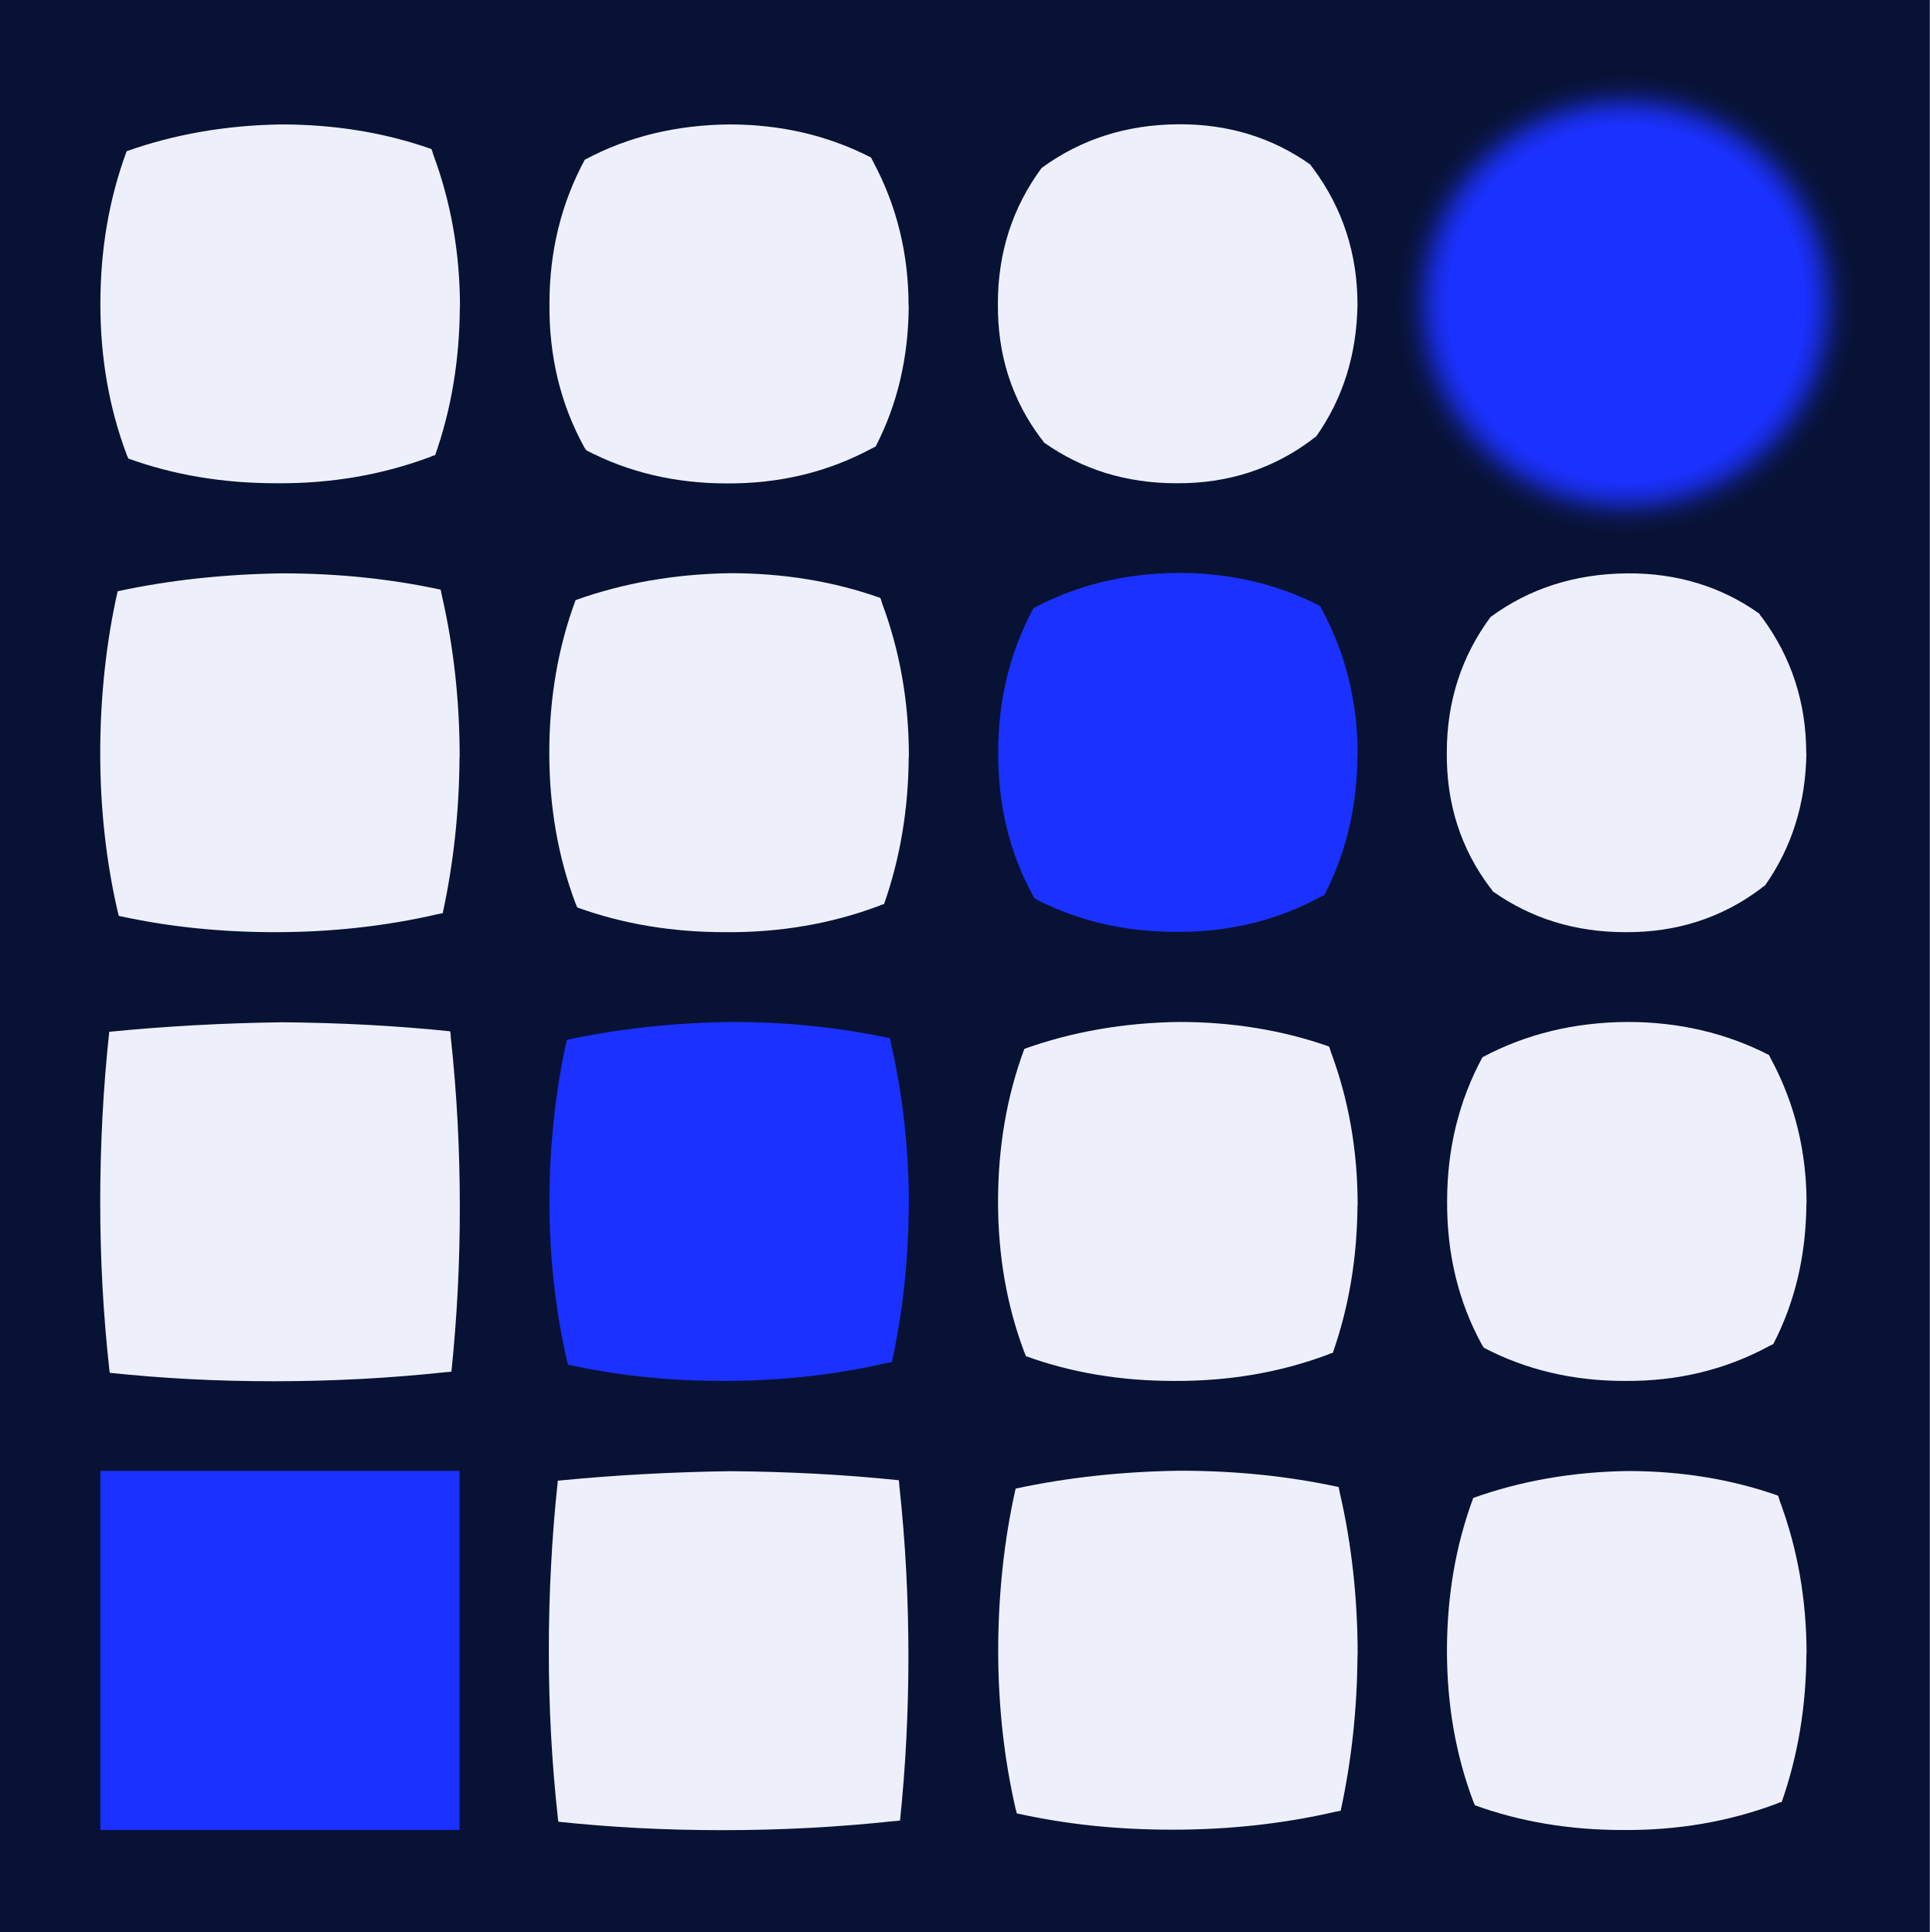
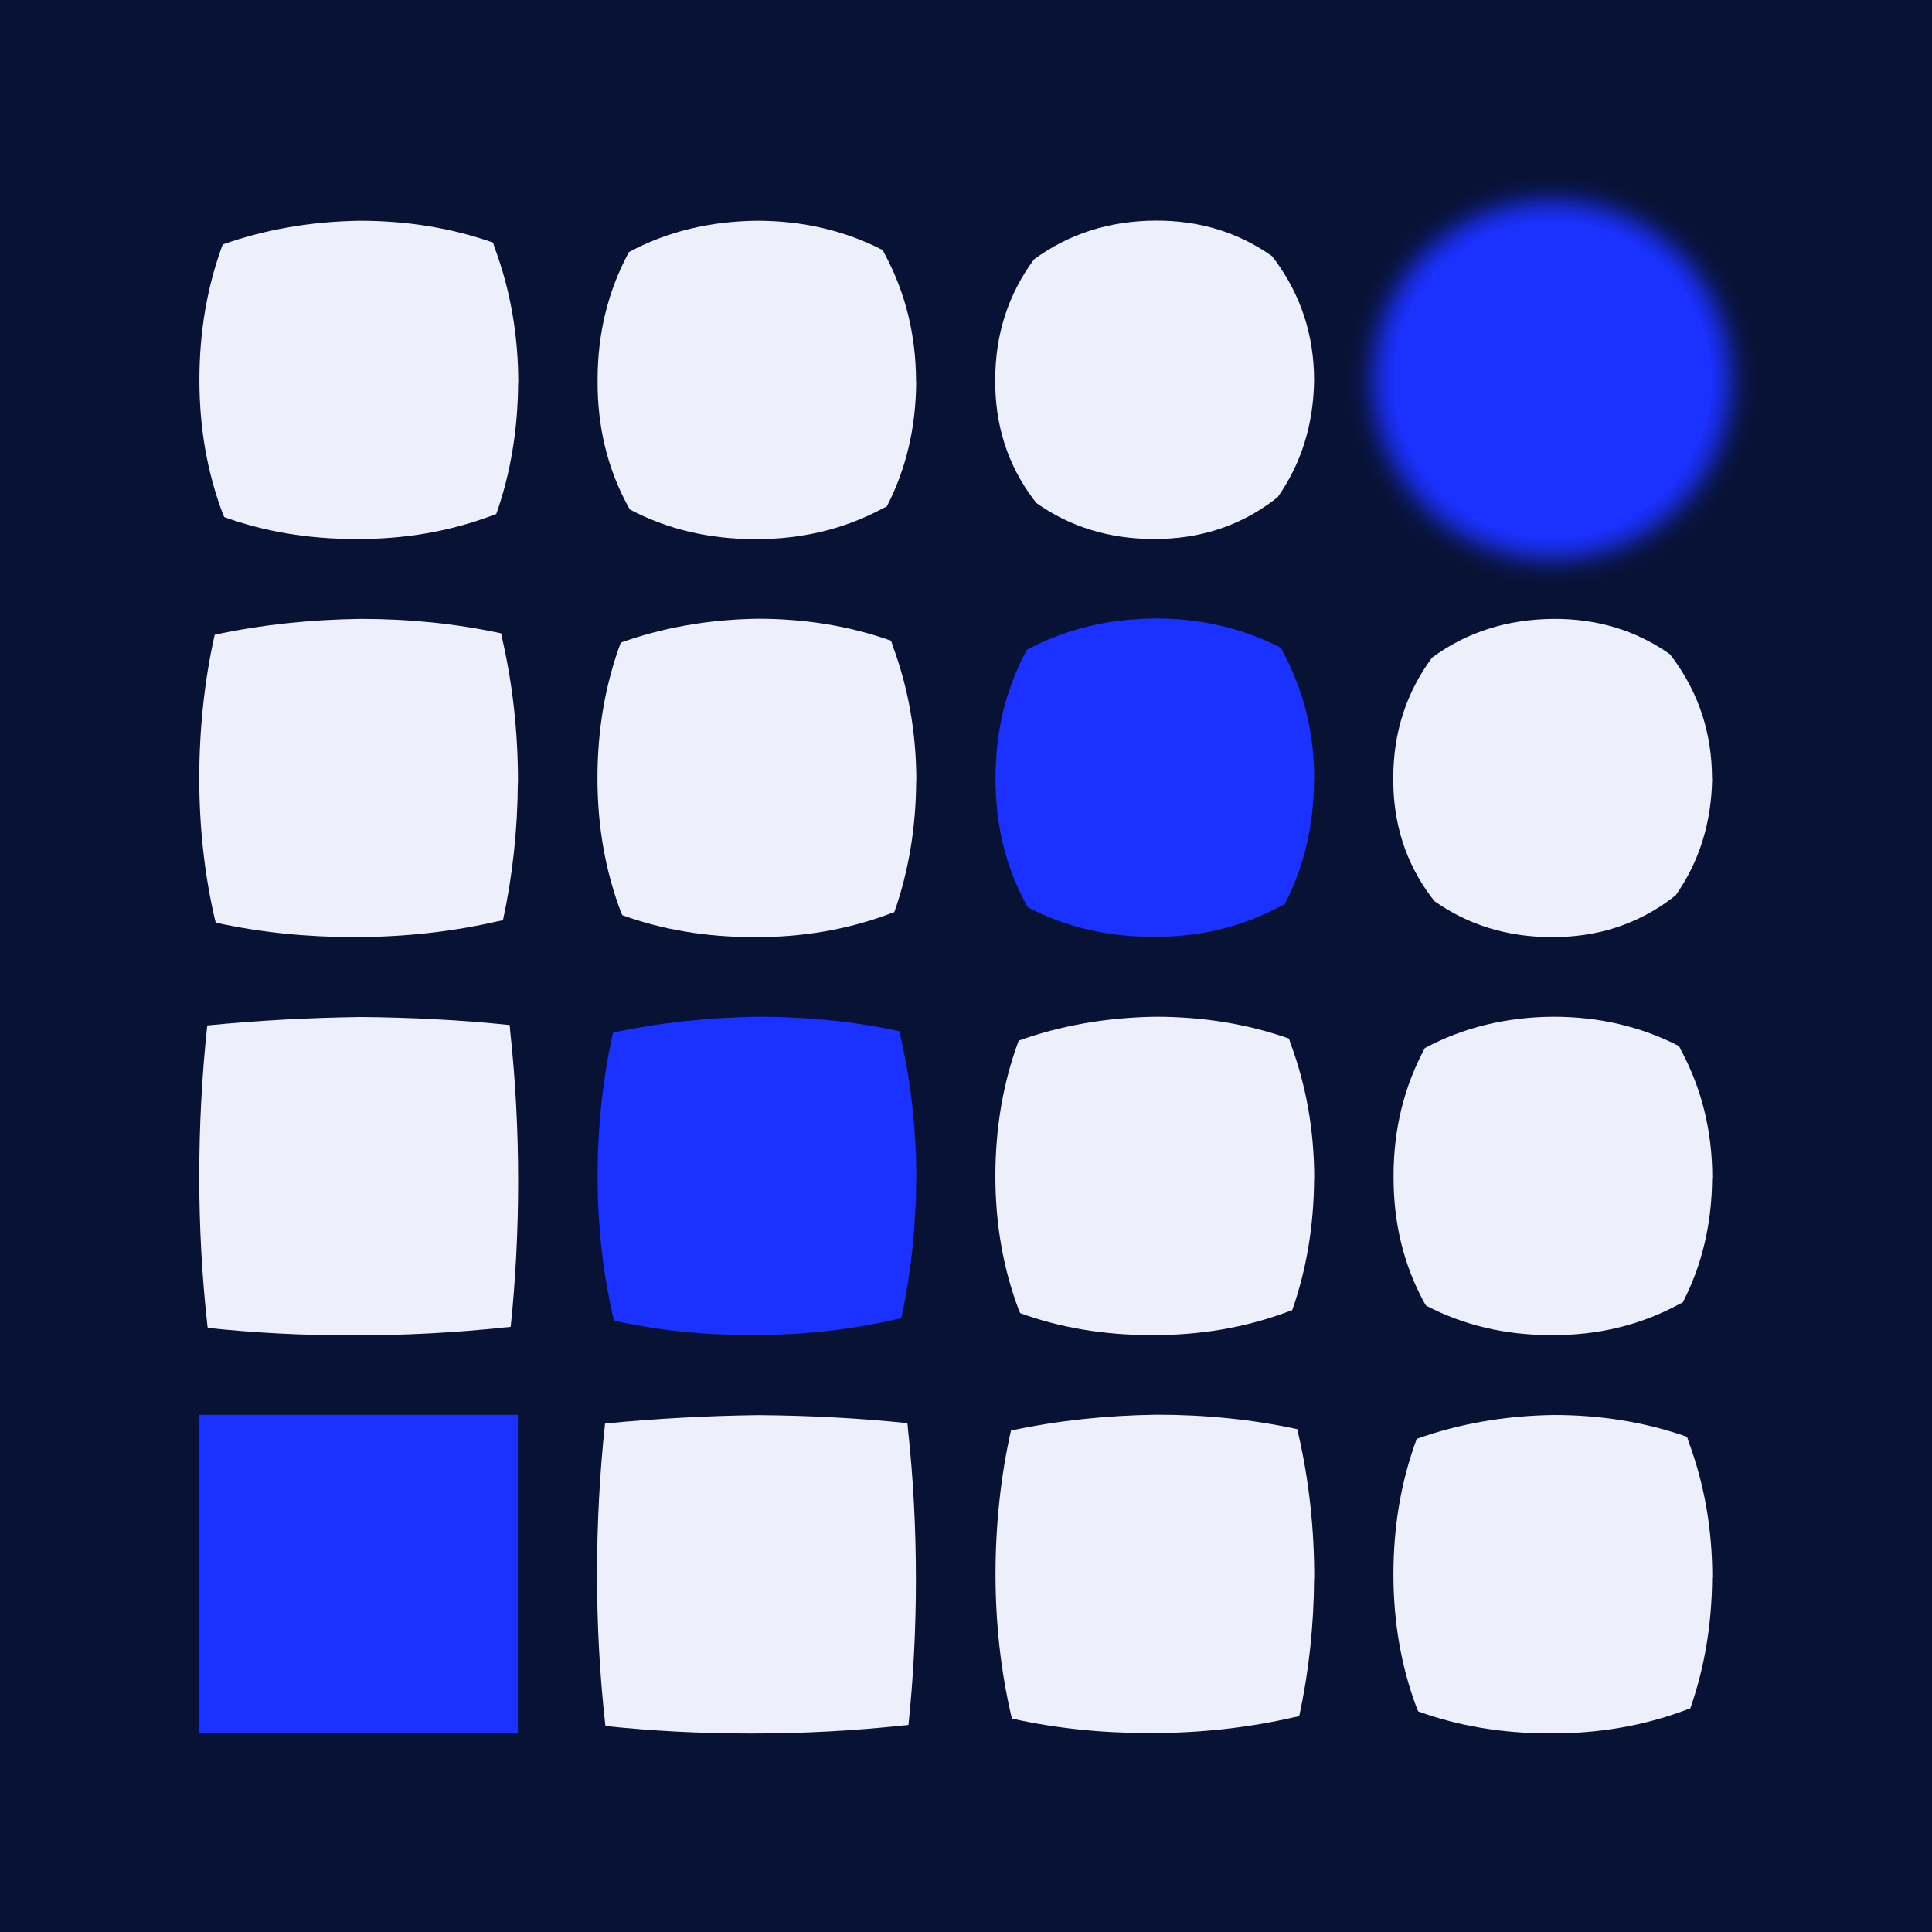
- <svg xmlns="http://www.w3.org/2000/svg" width="775" height="776" viewBox="0 0 775 776" fill="none">
-   <rect width="775" height="776" fill="#081235" />
+ <svg xmlns="http://www.w3.org/2000/svg" viewBox="-50 -50 875 875" fill="none">
+   <rect x="-50" y="-50" width="875" height="875" fill="#081235" />
  <path d="M184.535 735.033H148.48H112.424H40.312V662.909V626.847V590.785H112.424H148.48H184.535V626.847V662.909V735.033Z" fill="#1B31FF" />
  <path fill-rule="evenodd" clip-rule="evenodd" d="M184.663 485.015C184.663 507.53 183.518 529.473 181.292 550.906C180.529 551.034 179.703 551.161 178.812 551.161C156.301 553.578 133.409 554.786 110.008 554.786C86.606 554.786 65.558 553.641 44.128 551.415C44.001 550.97 43.874 550.461 43.874 549.825C41.457 527.946 40.249 505.559 40.249 482.789C40.249 460.02 41.457 436.615 43.874 414.418C66.512 412.192 89.659 410.92 113.314 410.602C136.27 410.792 158.718 411.937 180.784 414.227C180.911 414.99 181.038 415.817 181.038 416.707C183.454 438.904 184.663 461.674 184.663 485.079V485.015Z" fill="#EDF0FB" />
  <path fill-rule="evenodd" clip-rule="evenodd" d="M364.814 665.326C364.814 687.841 363.669 709.783 361.444 731.217C360.681 731.344 359.854 731.471 358.964 731.471C336.453 733.888 313.56 735.097 290.159 735.097C266.758 735.097 245.709 733.952 224.279 731.726C224.152 731.281 224.025 730.772 224.025 730.136C221.609 708.257 220.4 685.933 220.4 663.1C220.4 640.267 221.609 616.925 224.025 594.728C246.663 592.502 269.81 591.23 293.466 590.912C316.422 591.103 338.869 592.248 360.935 594.537C361.062 595.301 361.189 596.127 361.189 597.018C363.606 619.215 364.814 641.984 364.814 665.389V665.326Z" fill="#EDF0FB" />
  <path fill-rule="evenodd" clip-rule="evenodd" d="M184.536 304.26C184.408 326.012 182.119 346.809 177.795 366.78L175.569 367.225C154.902 371.996 133.155 374.412 110.389 374.412C88.514 374.412 67.593 372.25 47.689 367.861C47.562 367.098 47.371 366.526 47.244 366.081C42.602 345.855 40.249 324.612 40.249 302.479C40.249 280.346 42.602 258.022 47.244 237.478C68.229 232.963 90.231 230.61 113.314 230.292C135.507 230.292 156.683 232.454 176.968 236.842C177.095 237.606 177.286 238.369 177.413 239.069C182.183 259.739 184.599 281.491 184.599 304.26H184.536Z" fill="#EDF0FB" />
  <path fill-rule="evenodd" clip-rule="evenodd" d="M545.156 664.754C545.028 686.505 542.739 707.303 538.415 727.274C537.652 727.465 536.889 727.592 536.189 727.719C515.522 732.489 493.775 734.906 471.009 734.906C448.244 734.906 428.213 732.744 408.309 728.355C408.182 727.592 407.991 727.02 407.864 726.574C403.222 706.349 400.869 685.106 400.869 662.909C400.869 640.712 403.222 618.452 407.864 597.909C428.849 593.393 450.851 591.04 473.934 590.722C496.127 590.722 517.303 592.884 537.588 597.273C537.716 598.036 537.906 598.735 538.033 599.499C542.803 620.169 545.219 641.921 545.219 664.69L545.156 664.754Z" fill="#EDF0FB" />
  <path fill-rule="evenodd" clip-rule="evenodd" d="M364.941 484.507C364.814 506.258 362.524 527.056 358.2 547.027C357.437 547.218 356.674 547.345 355.975 547.472C335.308 552.242 313.56 554.659 290.794 554.659C268.029 554.659 247.998 552.497 228.094 548.108C227.967 547.345 227.776 546.773 227.649 546.327C223.007 526.102 220.654 504.859 220.654 482.662C220.654 460.465 223.007 438.205 227.649 417.662C248.634 413.146 270.636 410.793 293.72 410.475C315.913 410.475 337.088 412.637 357.374 417.026C357.501 417.789 357.691 418.552 357.819 419.252C362.588 439.922 365.004 461.674 365.004 484.443L364.941 484.507Z" fill="#1B31FF" />
  <path fill-rule="evenodd" clip-rule="evenodd" d="M184.663 123.505C184.535 144.62 181.229 164.464 174.742 182.845C173.979 182.972 173.343 183.227 172.708 183.545C153.503 190.731 132.9 194.293 110.898 194.102C89.595 194.102 69.818 190.795 51.568 184.181C51.25 183.608 51.059 183.036 50.868 182.59C43.81 163.828 40.312 143.666 40.312 122.106C40.312 100.227 43.81 79.747 50.868 60.73C70.073 53.925 90.74 50.3 112.933 49.981C134.49 49.981 154.584 53.289 173.216 59.84C173.534 60.412 173.725 61.112 173.916 61.875C181.101 81.083 184.726 101.626 184.726 123.505H184.663Z" fill="#EDF0FB" />
  <path fill-rule="evenodd" clip-rule="evenodd" d="M364.941 303.815C364.814 324.931 361.507 344.711 355.021 363.155C354.258 363.282 353.622 363.537 352.986 363.855C333.782 371.042 313.178 374.603 291.176 374.413C269.873 374.413 250.097 371.105 231.846 364.491C231.528 363.918 231.338 363.346 231.147 362.901C224.088 344.138 220.591 323.977 220.591 302.416C220.591 280.537 224.088 260.057 231.147 241.04C250.351 234.171 271.018 230.546 293.211 230.228C314.768 230.228 334.863 233.535 353.495 240.15C353.813 240.722 354.003 241.422 354.194 242.185C361.38 261.393 365.004 281.936 365.004 303.815H364.941Z" fill="#EDF0FB" />
  <path fill-rule="evenodd" clip-rule="evenodd" d="M545.156 483.998C545.029 505.114 541.722 524.957 535.236 543.402C534.473 543.529 533.837 543.783 533.201 544.101C513.996 551.288 493.393 554.786 471.391 554.659C450.088 554.659 430.312 551.352 412.061 544.737C411.743 544.165 411.552 543.593 411.362 543.147C404.303 524.385 400.806 504.223 400.806 482.662C400.806 460.783 404.303 440.304 411.362 421.287C430.566 414.418 451.233 410.793 473.426 410.475C494.983 410.475 515.077 413.782 533.709 420.333C534.027 420.969 534.218 421.605 534.409 422.368C541.595 441.576 545.219 462.119 545.219 483.998H545.156Z" fill="#EDF0FB" />
  <path fill-rule="evenodd" clip-rule="evenodd" d="M725.435 664.436C725.308 685.551 722.001 705.331 715.515 723.776C714.752 723.903 714.116 724.157 713.48 724.475C694.276 731.662 673.672 735.224 651.67 735.033C630.367 735.033 610.591 731.726 592.34 725.111C592.023 724.539 591.832 723.966 591.641 723.521C584.582 704.759 581.085 684.597 581.085 663.036C581.085 641.157 584.582 620.678 591.641 601.661C610.845 594.792 631.512 591.167 653.705 590.849C675.262 590.849 695.357 594.156 713.989 600.707C714.307 601.279 714.497 601.979 714.688 602.742C721.874 621.95 725.499 642.493 725.499 664.372L725.435 664.436Z" fill="#EDF0FB" />
  <path fill-rule="evenodd" clip-rule="evenodd" d="M364.941 122.869C364.813 143.73 360.362 162.492 351.65 179.347C351.078 179.665 350.442 179.919 349.87 180.237C332.319 189.65 312.987 194.293 291.875 194.166C271.208 194.166 252.386 189.714 235.471 180.873C235.153 180.555 234.898 180.11 234.58 179.538C225.105 162.302 220.463 143.094 220.654 121.978C220.654 100.99 225.36 81.719 234.835 64.165C252.131 54.879 271.526 50.172 292.956 49.981C313.623 49.981 332.637 54.434 349.806 63.274C350.124 63.847 350.378 64.483 350.696 65.055C360.108 82.609 364.877 101.88 364.877 122.869H364.941Z" fill="#EDF0FB" />
  <path fill-rule="evenodd" clip-rule="evenodd" d="M545.156 303.052C545.029 323.913 540.578 342.676 531.866 359.466C531.294 359.784 530.658 360.039 530.085 360.357C512.534 369.834 493.203 374.476 472.091 374.286C451.424 374.286 432.601 369.833 415.686 360.993C415.368 360.675 415.114 360.23 414.796 359.657C405.385 342.421 400.743 323.214 400.87 302.098C400.87 281.109 405.575 261.838 415.05 244.284C432.411 234.998 451.869 230.228 473.299 230.101C493.966 230.101 512.979 234.553 530.149 243.394C530.467 243.966 530.721 244.602 531.039 245.175C540.451 262.729 545.22 282 545.22 302.988L545.156 303.052Z" fill="#1B31FF" />
  <path fill-rule="evenodd" clip-rule="evenodd" d="M725.435 483.362C725.307 504.223 720.856 522.986 712.144 539.84C711.572 540.158 710.936 540.412 710.364 540.73C692.813 550.207 673.481 554.85 652.369 554.659C631.702 554.659 612.88 550.207 595.965 541.366C595.647 541.048 595.392 540.603 595.074 540.031C585.663 522.795 581.021 503.587 581.148 482.471C581.148 461.483 585.854 442.212 595.329 424.658C612.689 415.372 632.147 410.602 653.577 410.475C674.244 410.475 693.258 414.927 710.427 423.767C710.745 424.403 711 424.976 711.317 425.548C720.729 443.102 725.498 462.373 725.498 483.362H725.435Z" fill="#EDF0FB" />
  <path fill-rule="evenodd" clip-rule="evenodd" d="M545.156 122.36C544.838 142.458 539.305 160.139 528.495 175.403C527.859 175.721 527.35 176.103 526.905 176.548C511.198 188.378 493.011 194.229 472.472 194.102C452.377 194.102 434.636 188.633 419.183 177.693C418.865 177.057 418.484 176.548 418.038 176.103C406.338 160.521 400.551 142.458 400.742 121.915C400.742 101.499 406.592 83.372 418.293 67.472C434.127 55.896 452.377 50.045 473.235 49.918C493.139 49.791 510.88 55.197 526.269 66.136C526.587 66.709 526.969 67.281 527.414 67.726C539.242 83.754 545.156 102.007 545.156 122.36Z" fill="#EDF0FB" />
  <path fill-rule="evenodd" clip-rule="evenodd" d="M725.435 302.607C725.117 322.705 719.585 340.386 708.774 355.714C708.138 356.032 707.63 356.413 707.184 356.859C691.478 368.689 673.291 374.54 652.751 374.413C632.657 374.413 614.915 368.943 599.462 358.003C599.144 357.367 598.763 356.859 598.318 356.413C586.617 340.831 580.83 322.768 581.021 302.225C581.021 281.809 586.871 263.683 598.572 247.846C614.279 236.27 632.593 230.483 653.451 230.292C673.354 230.165 691.096 235.507 706.485 246.447C706.803 247.019 707.184 247.591 707.63 248.037C719.457 264.064 725.371 282.254 725.371 302.67L725.435 302.607Z" fill="#EDF0FB" />
  <path d="M653.196 194.166C693.022 194.166 725.308 161.875 725.308 122.042C725.308 82.209 693.022 49.918 653.196 49.918C613.37 49.918 581.085 82.209 581.085 122.042C581.085 161.875 613.37 194.166 653.196 194.166Z" fill="#1B31FF" />
  <g filter="url(#filter0_f_6921_561)">
    <path d="M652.951 203.261C697.799 203.261 734.156 166.898 734.156 122.042C734.156 77.186 697.799 40.823 652.951 40.823C608.103 40.823 571.746 77.186 571.746 122.042C571.746 166.898 608.103 203.261 652.951 203.261Z" fill="#1B31FF" />
  </g>
  <defs>
    <filter id="filter0_f_6921_561" x="560.706" y="29.782" width="184.491" height="184.52" filterUnits="userSpaceOnUse" color-interpolation-filters="sRGB">
      <feFlood flood-opacity="0" result="BackgroundImageFix" />
      <feBlend mode="normal" in="SourceGraphic" in2="BackgroundImageFix" result="shape" />
      <feGaussianBlur stdDeviation="5.52" result="effect1_foregroundBlur_6921_561" />
    </filter>
  </defs>
</svg>
